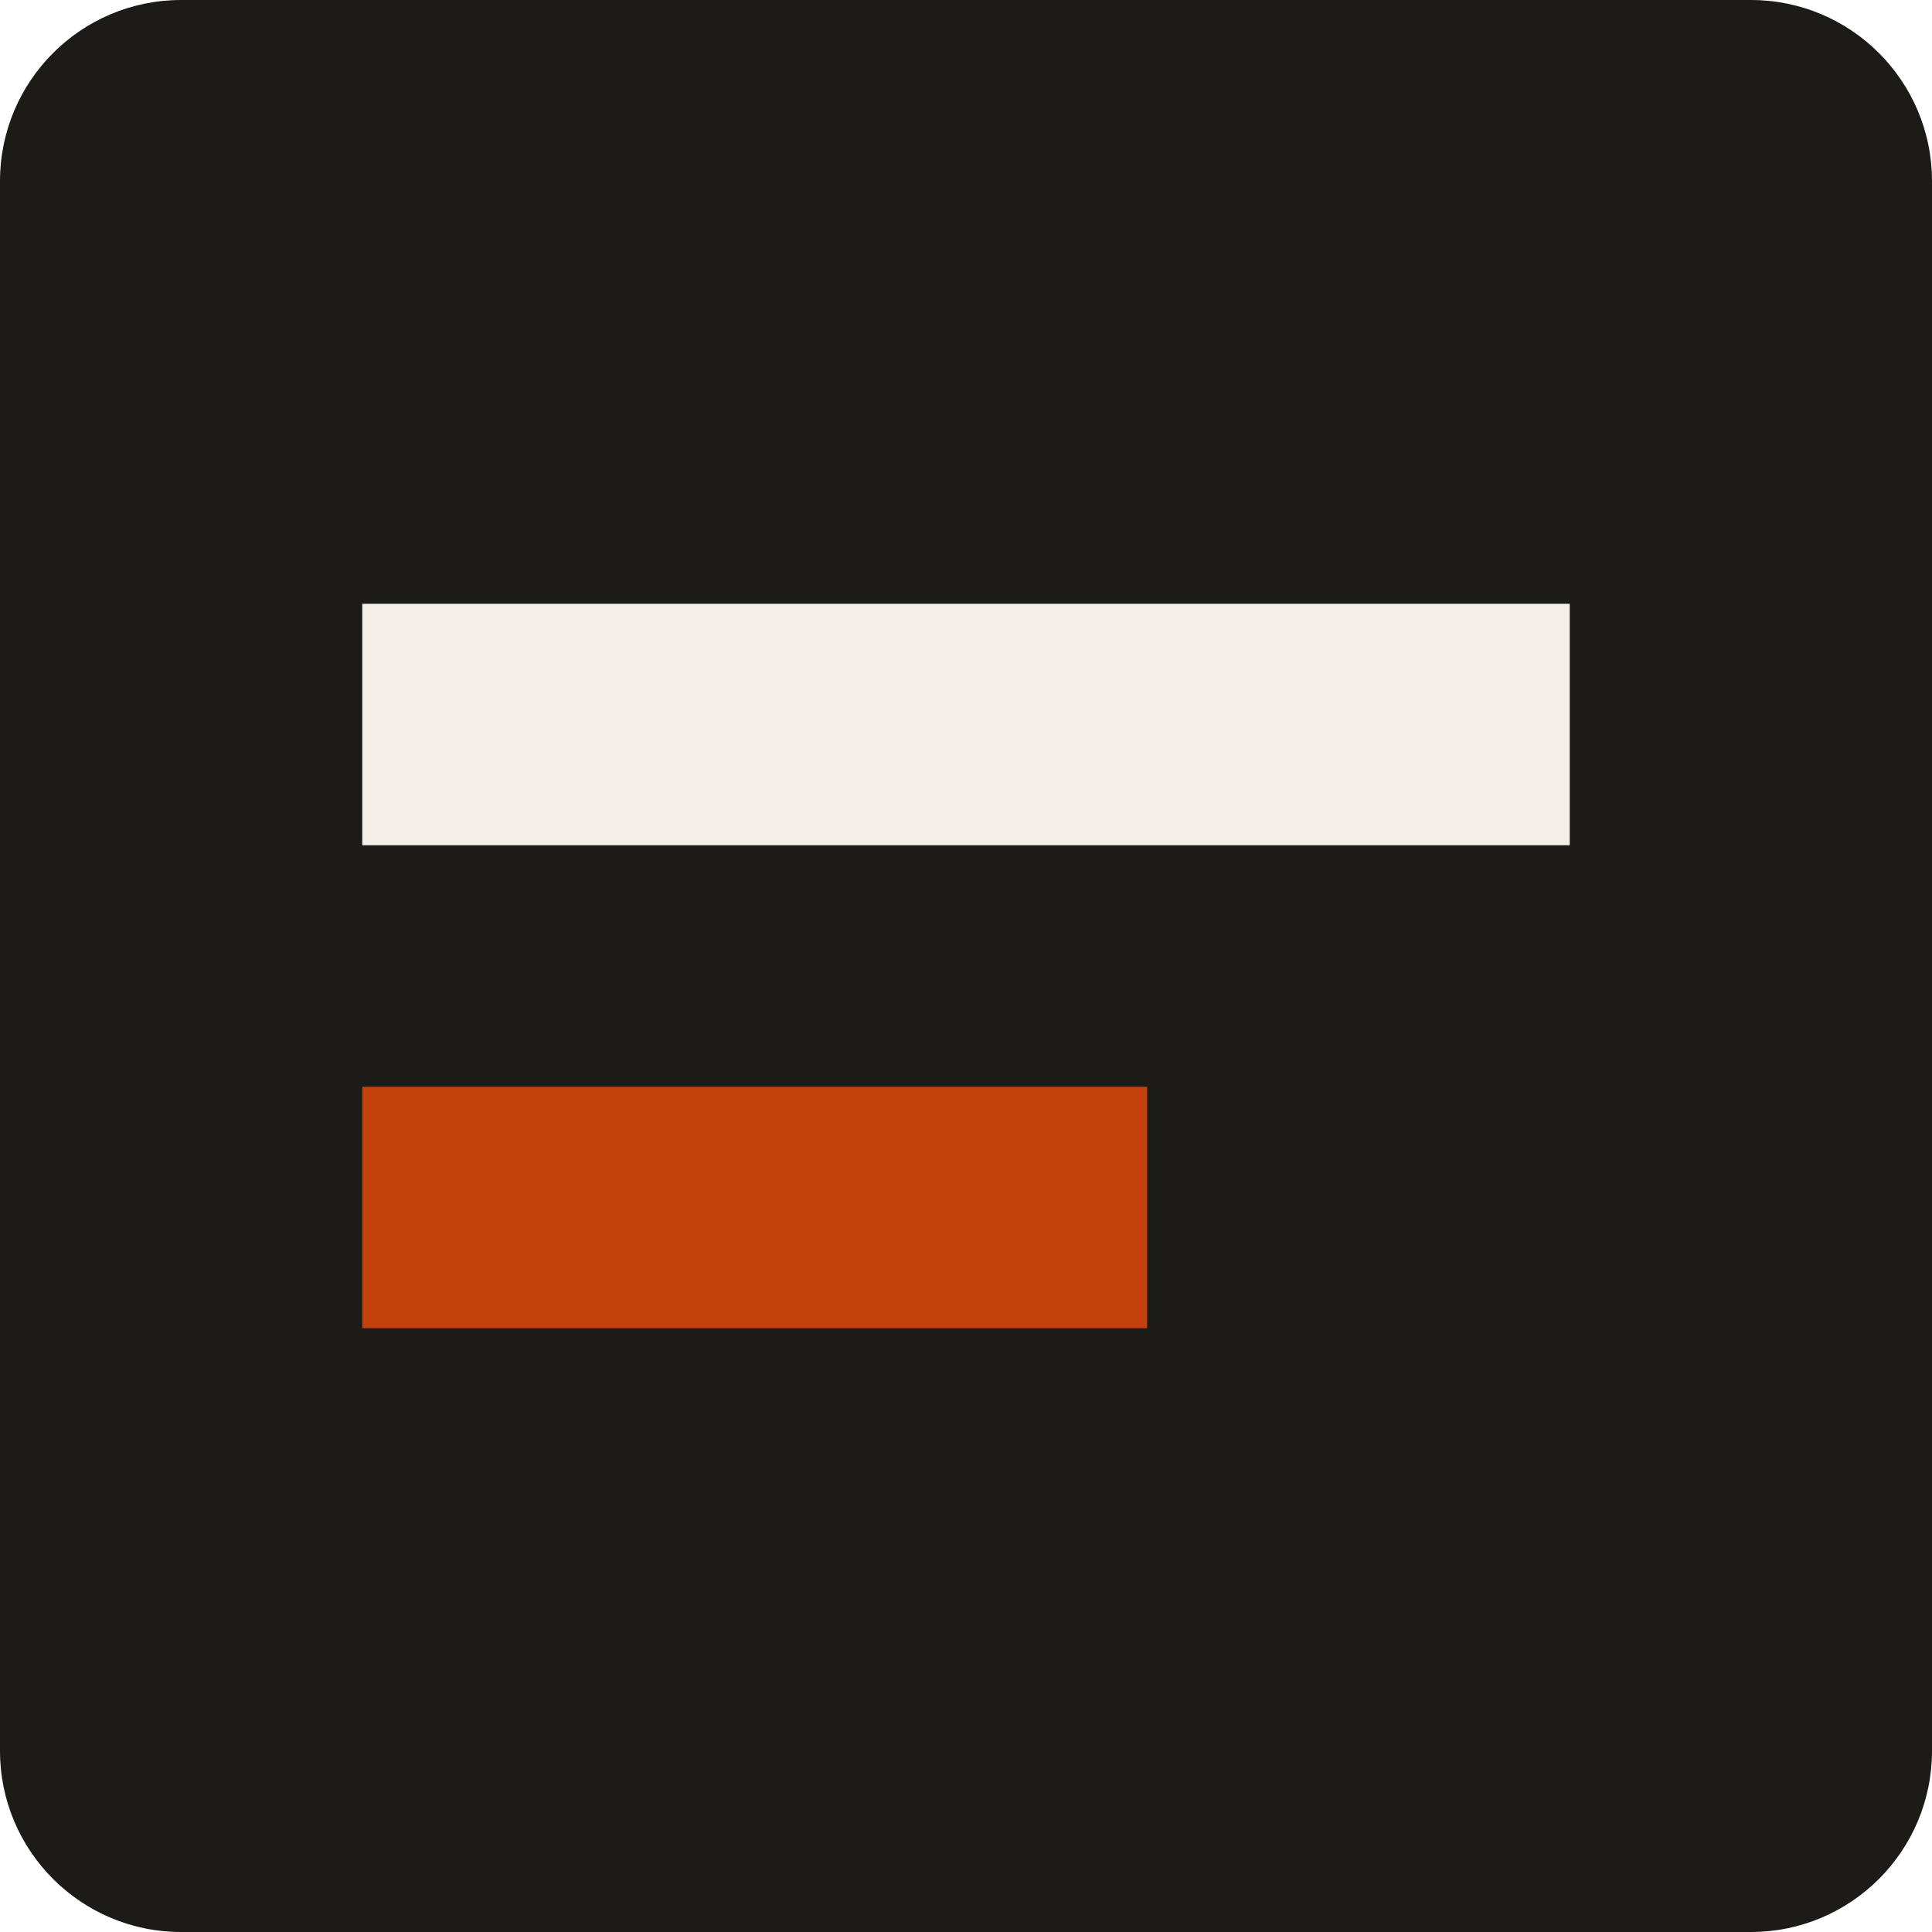
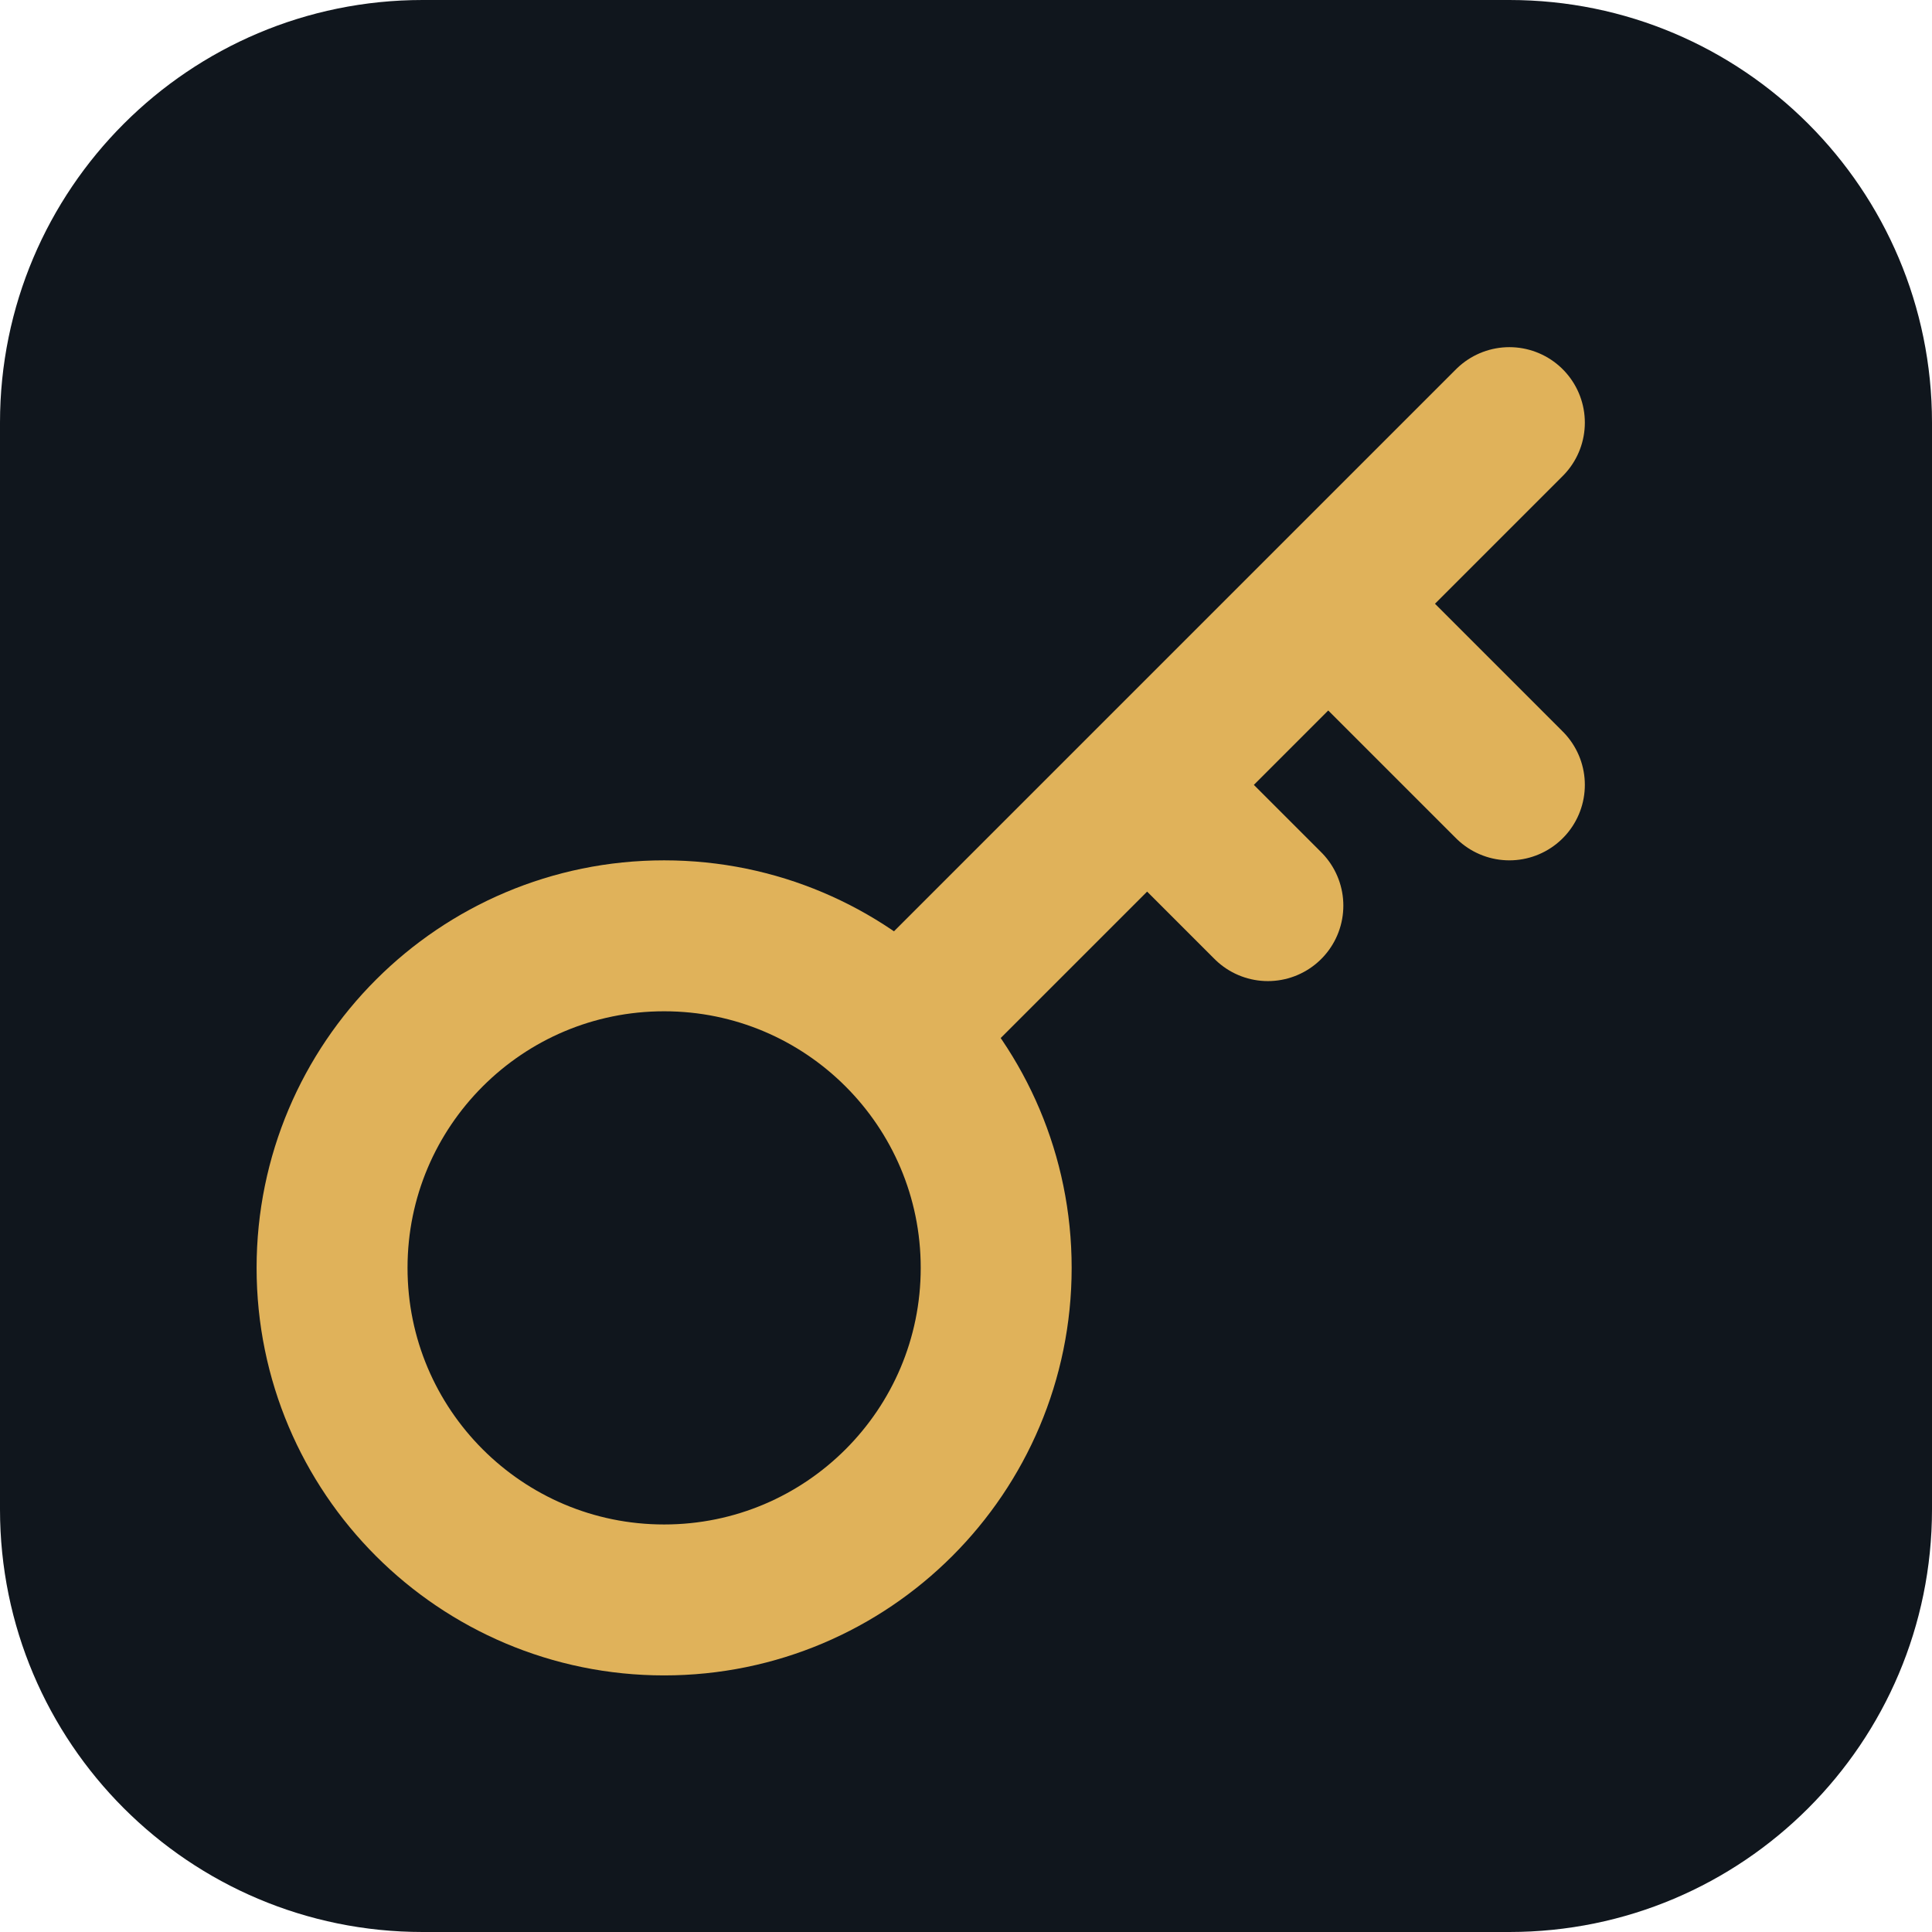
<svg xmlns="http://www.w3.org/2000/svg" viewBox="0 0 64 64">
-   <rect width="64" height="64" rx="6" fill="#1d1b18" />
-   <rect x="12" y="20" width="40" height="8" fill="#f3efe6" />
-   <rect x="12" y="36" width="26" height="8" fill="#c2410c" />
+   <rect width="64" height="64" rx="14" fill="#10161d" />
+   <g fill="none" stroke="#e0b25a" stroke-width="5" stroke-linecap="round" stroke-linejoin="round">
+     <circle cx="22" cy="42" r="11" />
+     <path d="m30 34 20-20M44 20l6 6M38 26l4 4" />
+   </g>
</svg>
